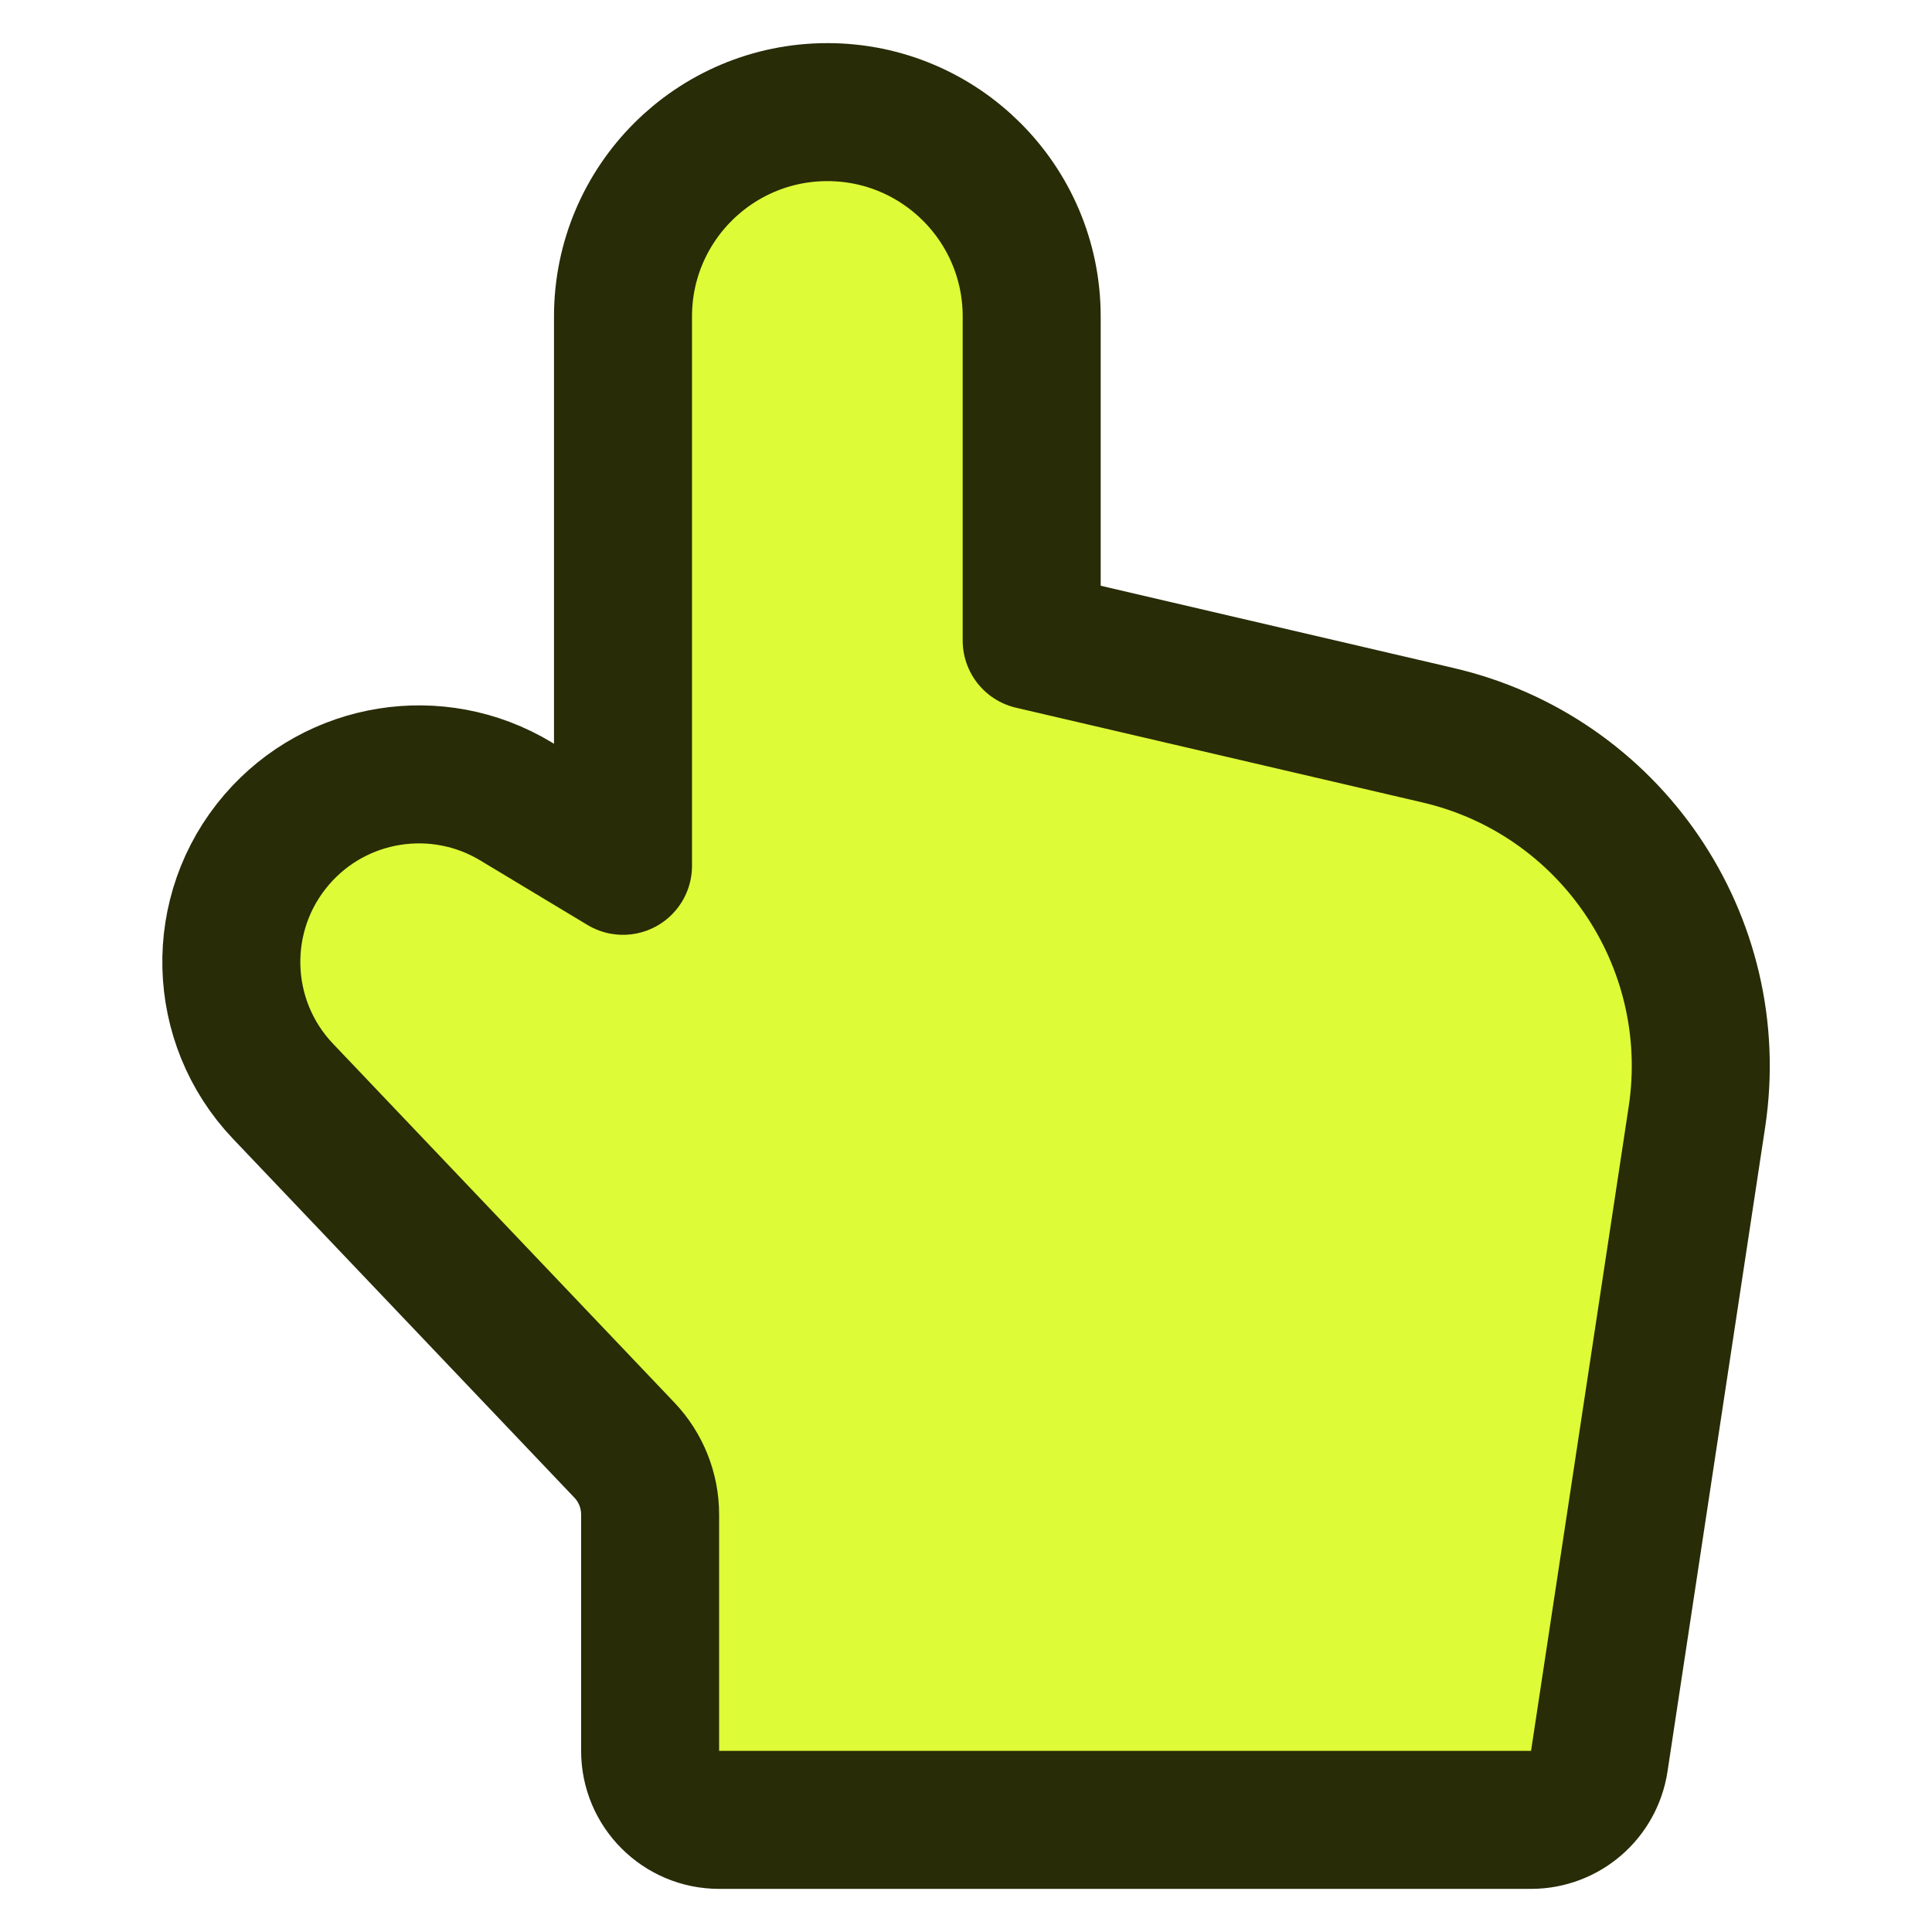
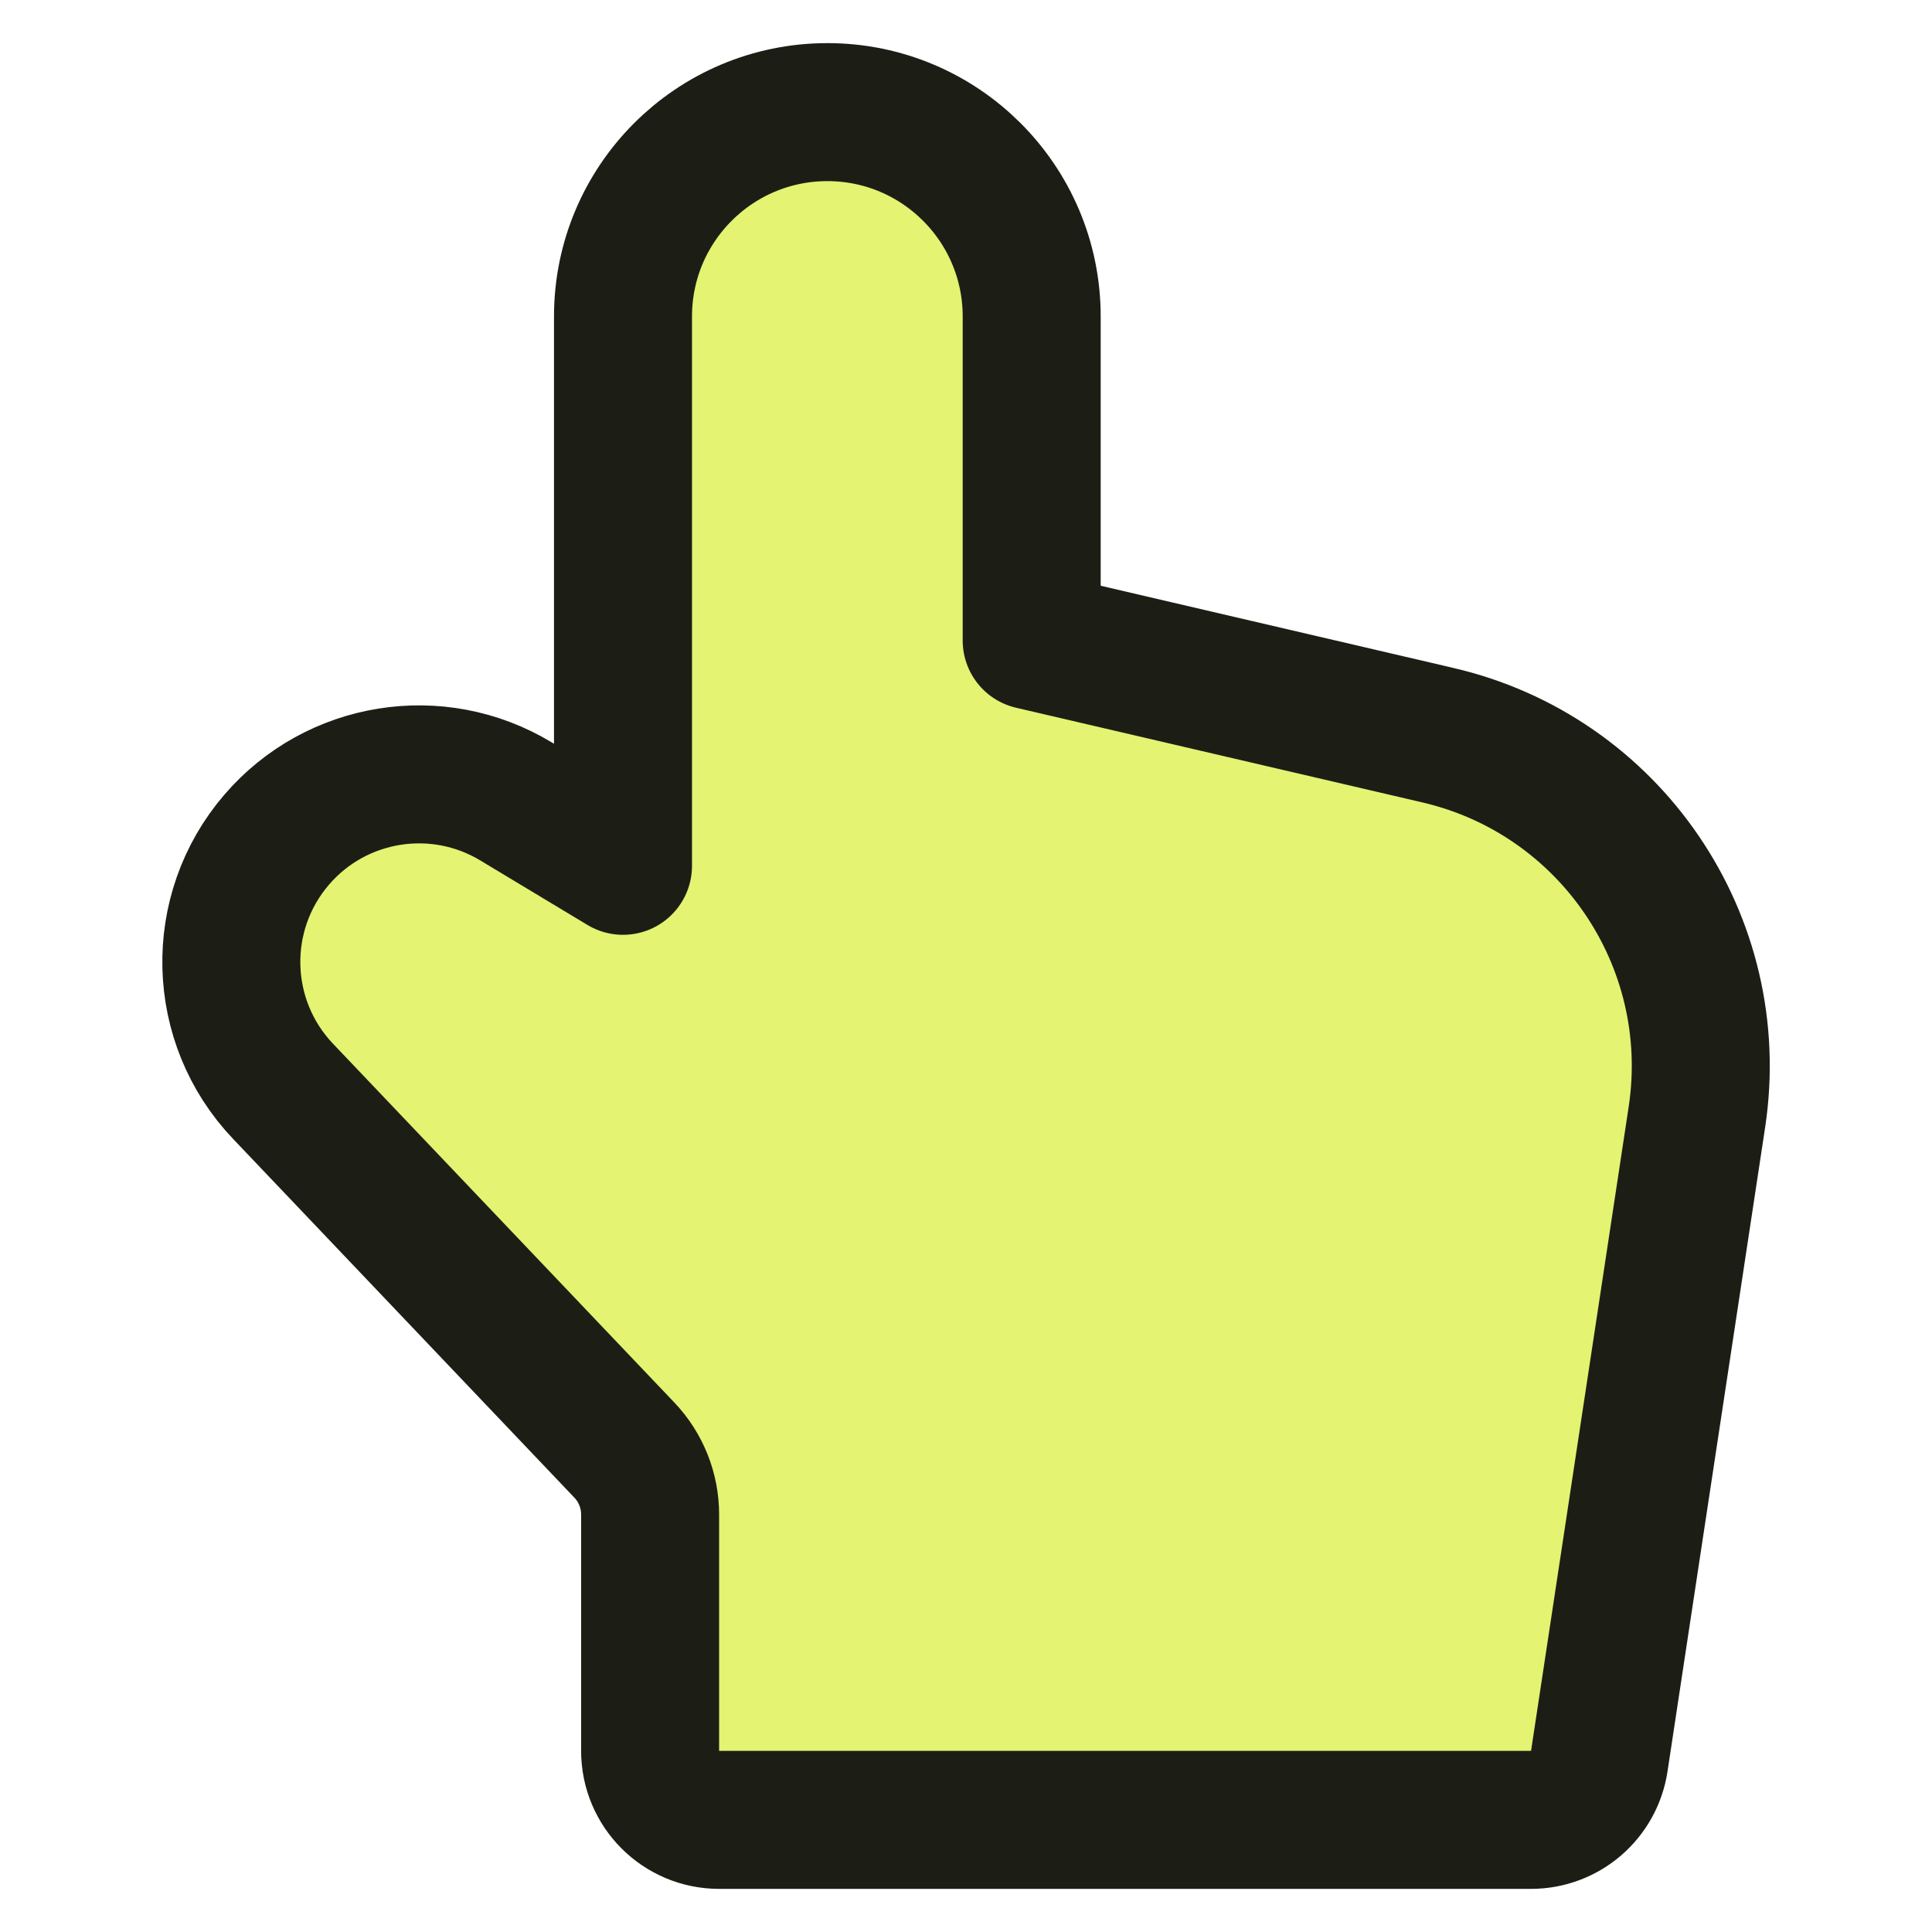
<svg xmlns="http://www.w3.org/2000/svg" width="28" height="28" viewBox="0 0 28 28" fill="none">
-   <path d="M11.991 1.625C13.626 1.625 14.952 2.951 14.952 4.586V9.283L20.819 10.65H20.818C23.332 11.223 24.979 13.638 24.593 16.188L23.178 25.524C23.104 26.013 22.684 26.375 22.189 26.375H10.422C9.87 26.375 9.422 25.927 9.422 25.375V21.949C9.422 21.602 9.288 21.267 9.049 21.016L4.102 15.816C3.139 14.804 3.099 13.227 4.011 12.168C4.875 11.164 6.338 10.929 7.474 11.612L9.029 12.548V4.586C9.029 2.951 10.356 1.625 11.991 1.625Z" fill="#DEFB37" stroke="#282C07" stroke-width="2" stroke-miterlimit="10" stroke-linecap="square" stroke-linejoin="round" />
+   <path d="M11.991 1.625C13.626 1.625 14.952 2.951 14.952 4.586V9.283L20.819 10.65H20.818C23.332 11.223 24.979 13.638 24.593 16.188L23.178 25.524C23.104 26.013 22.684 26.375 22.189 26.375H10.422C9.87 26.375 9.422 25.927 9.422 25.375V21.949C9.422 21.602 9.288 21.267 9.049 21.016L4.102 15.816C3.139 14.804 3.099 13.227 4.011 12.168C4.875 11.164 6.338 10.929 7.474 11.612L9.029 12.548V4.586C9.029 2.951 10.356 1.625 11.991 1.625Z" fill="#E4F372" stroke="#1C1E15" stroke-width="2" stroke-miterlimit="10" stroke-linecap="square" stroke-linejoin="round" />
</svg>
